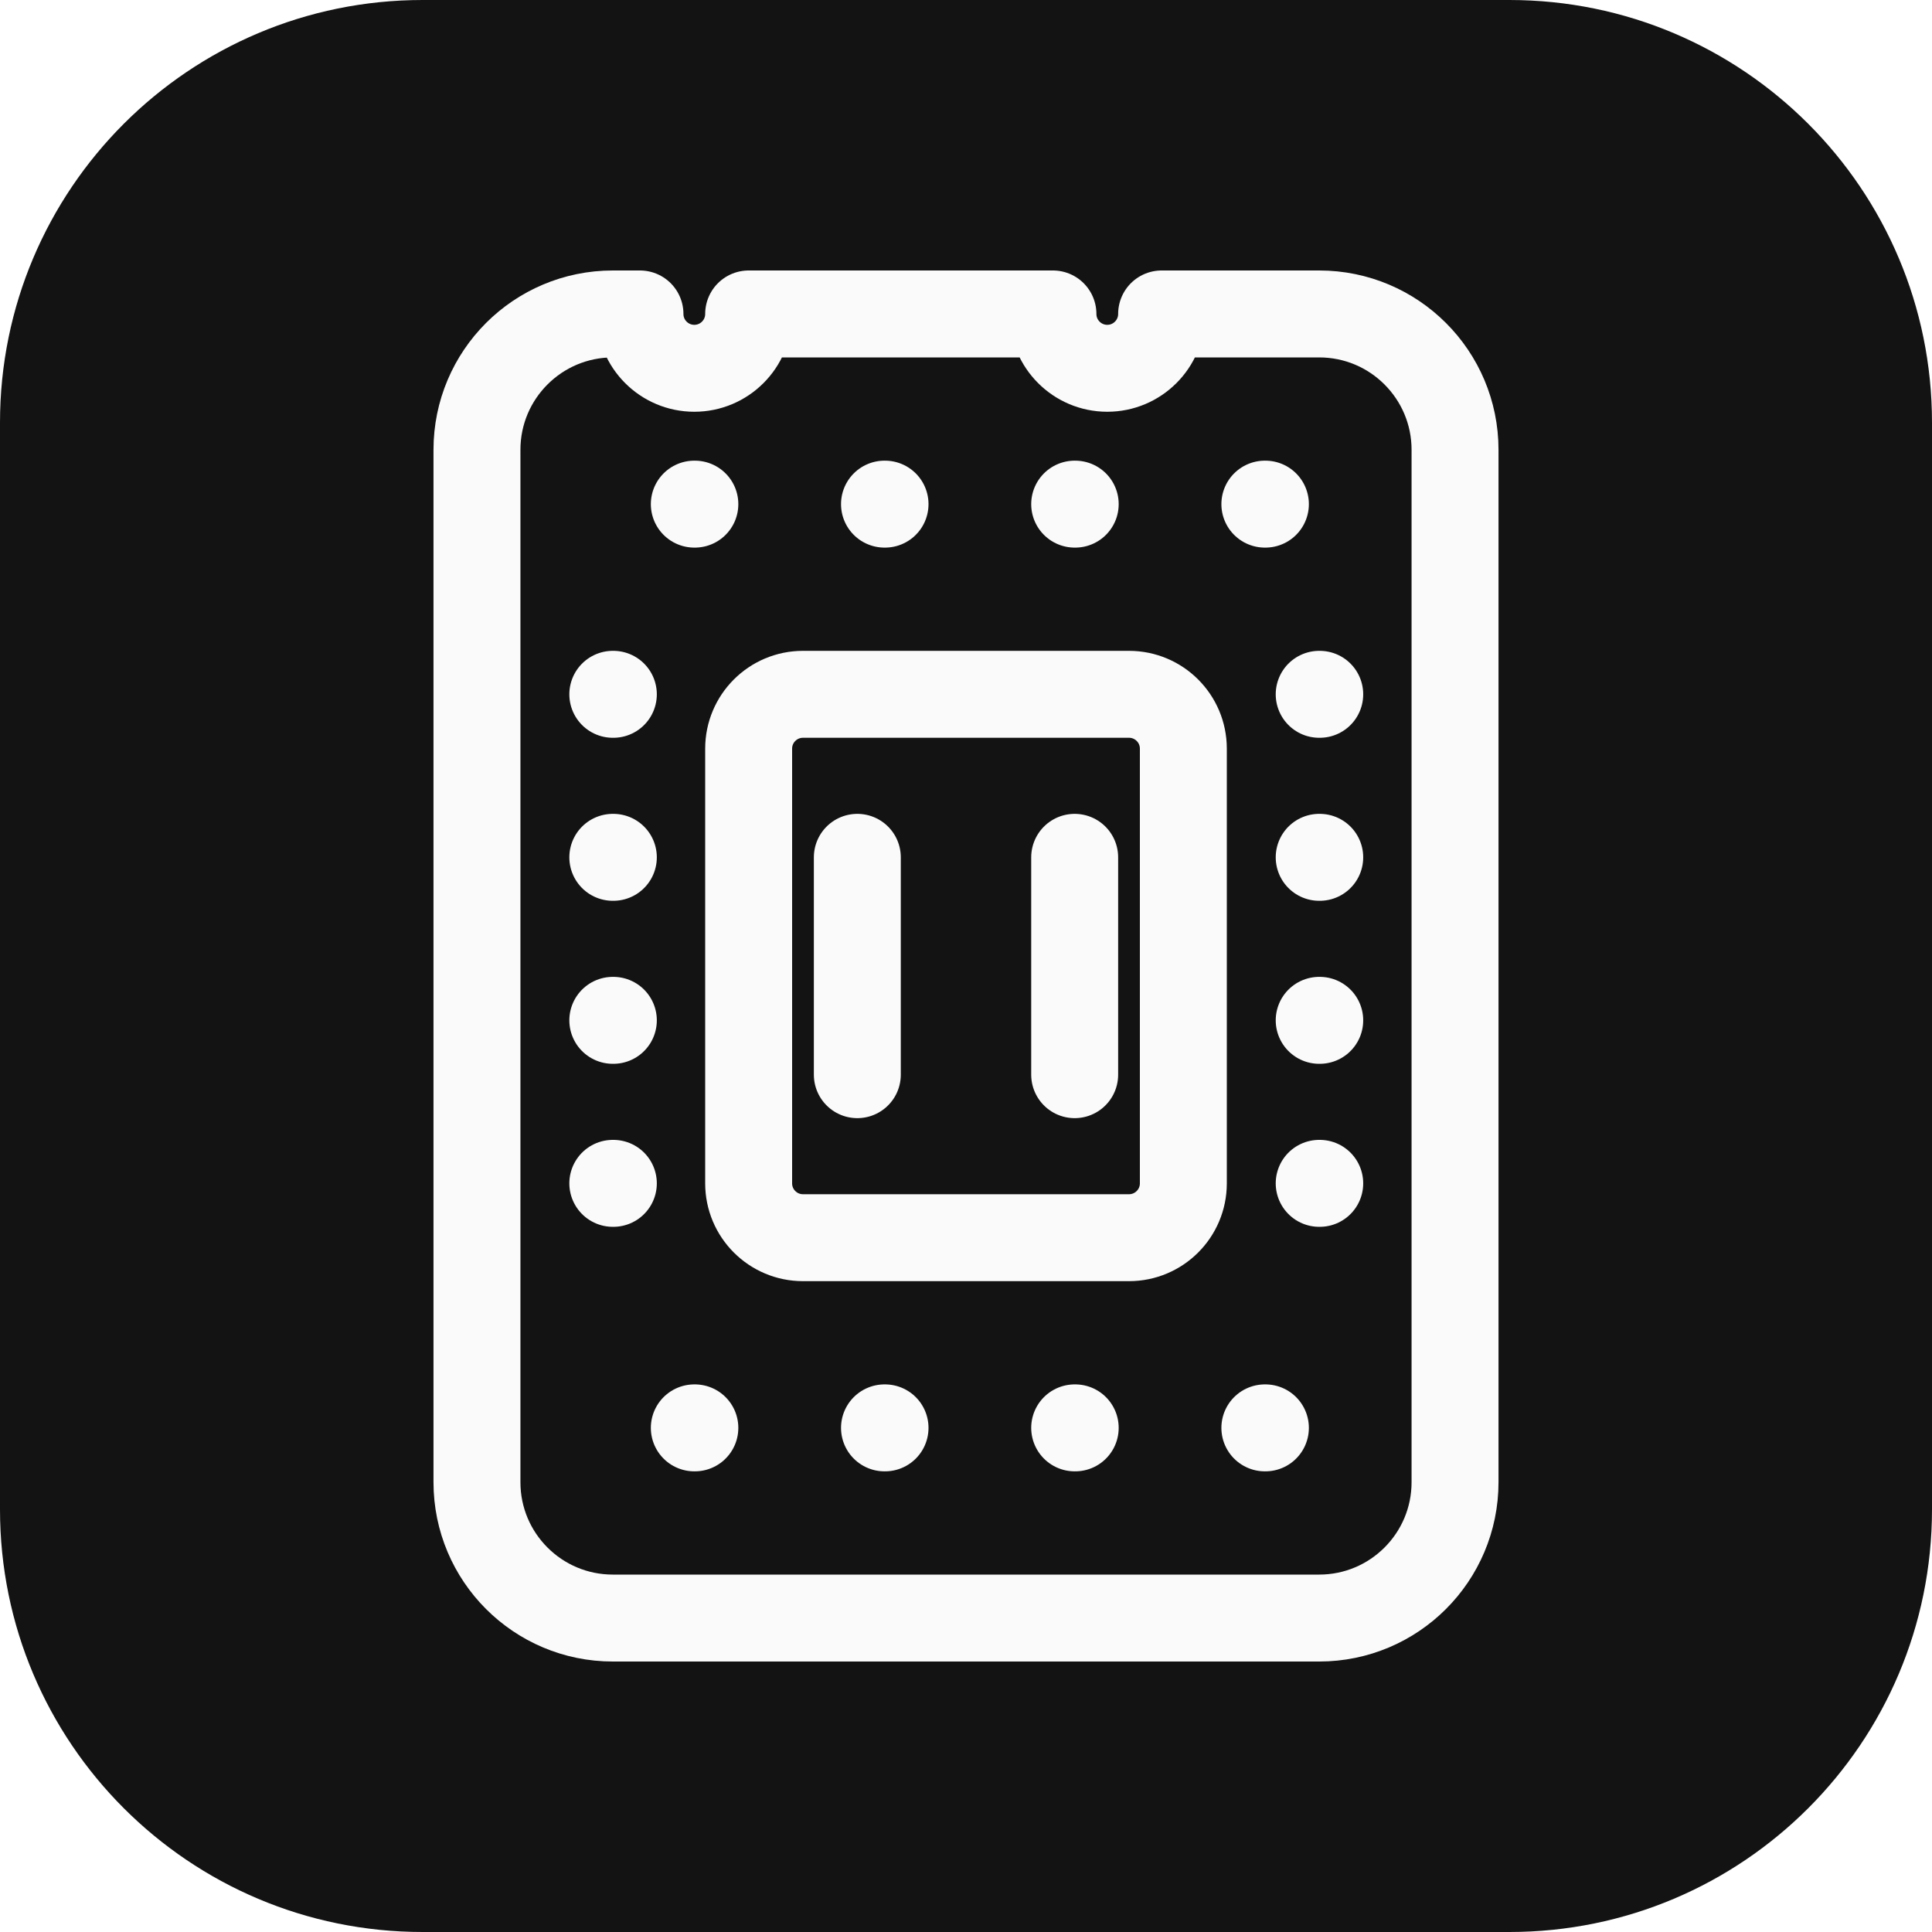
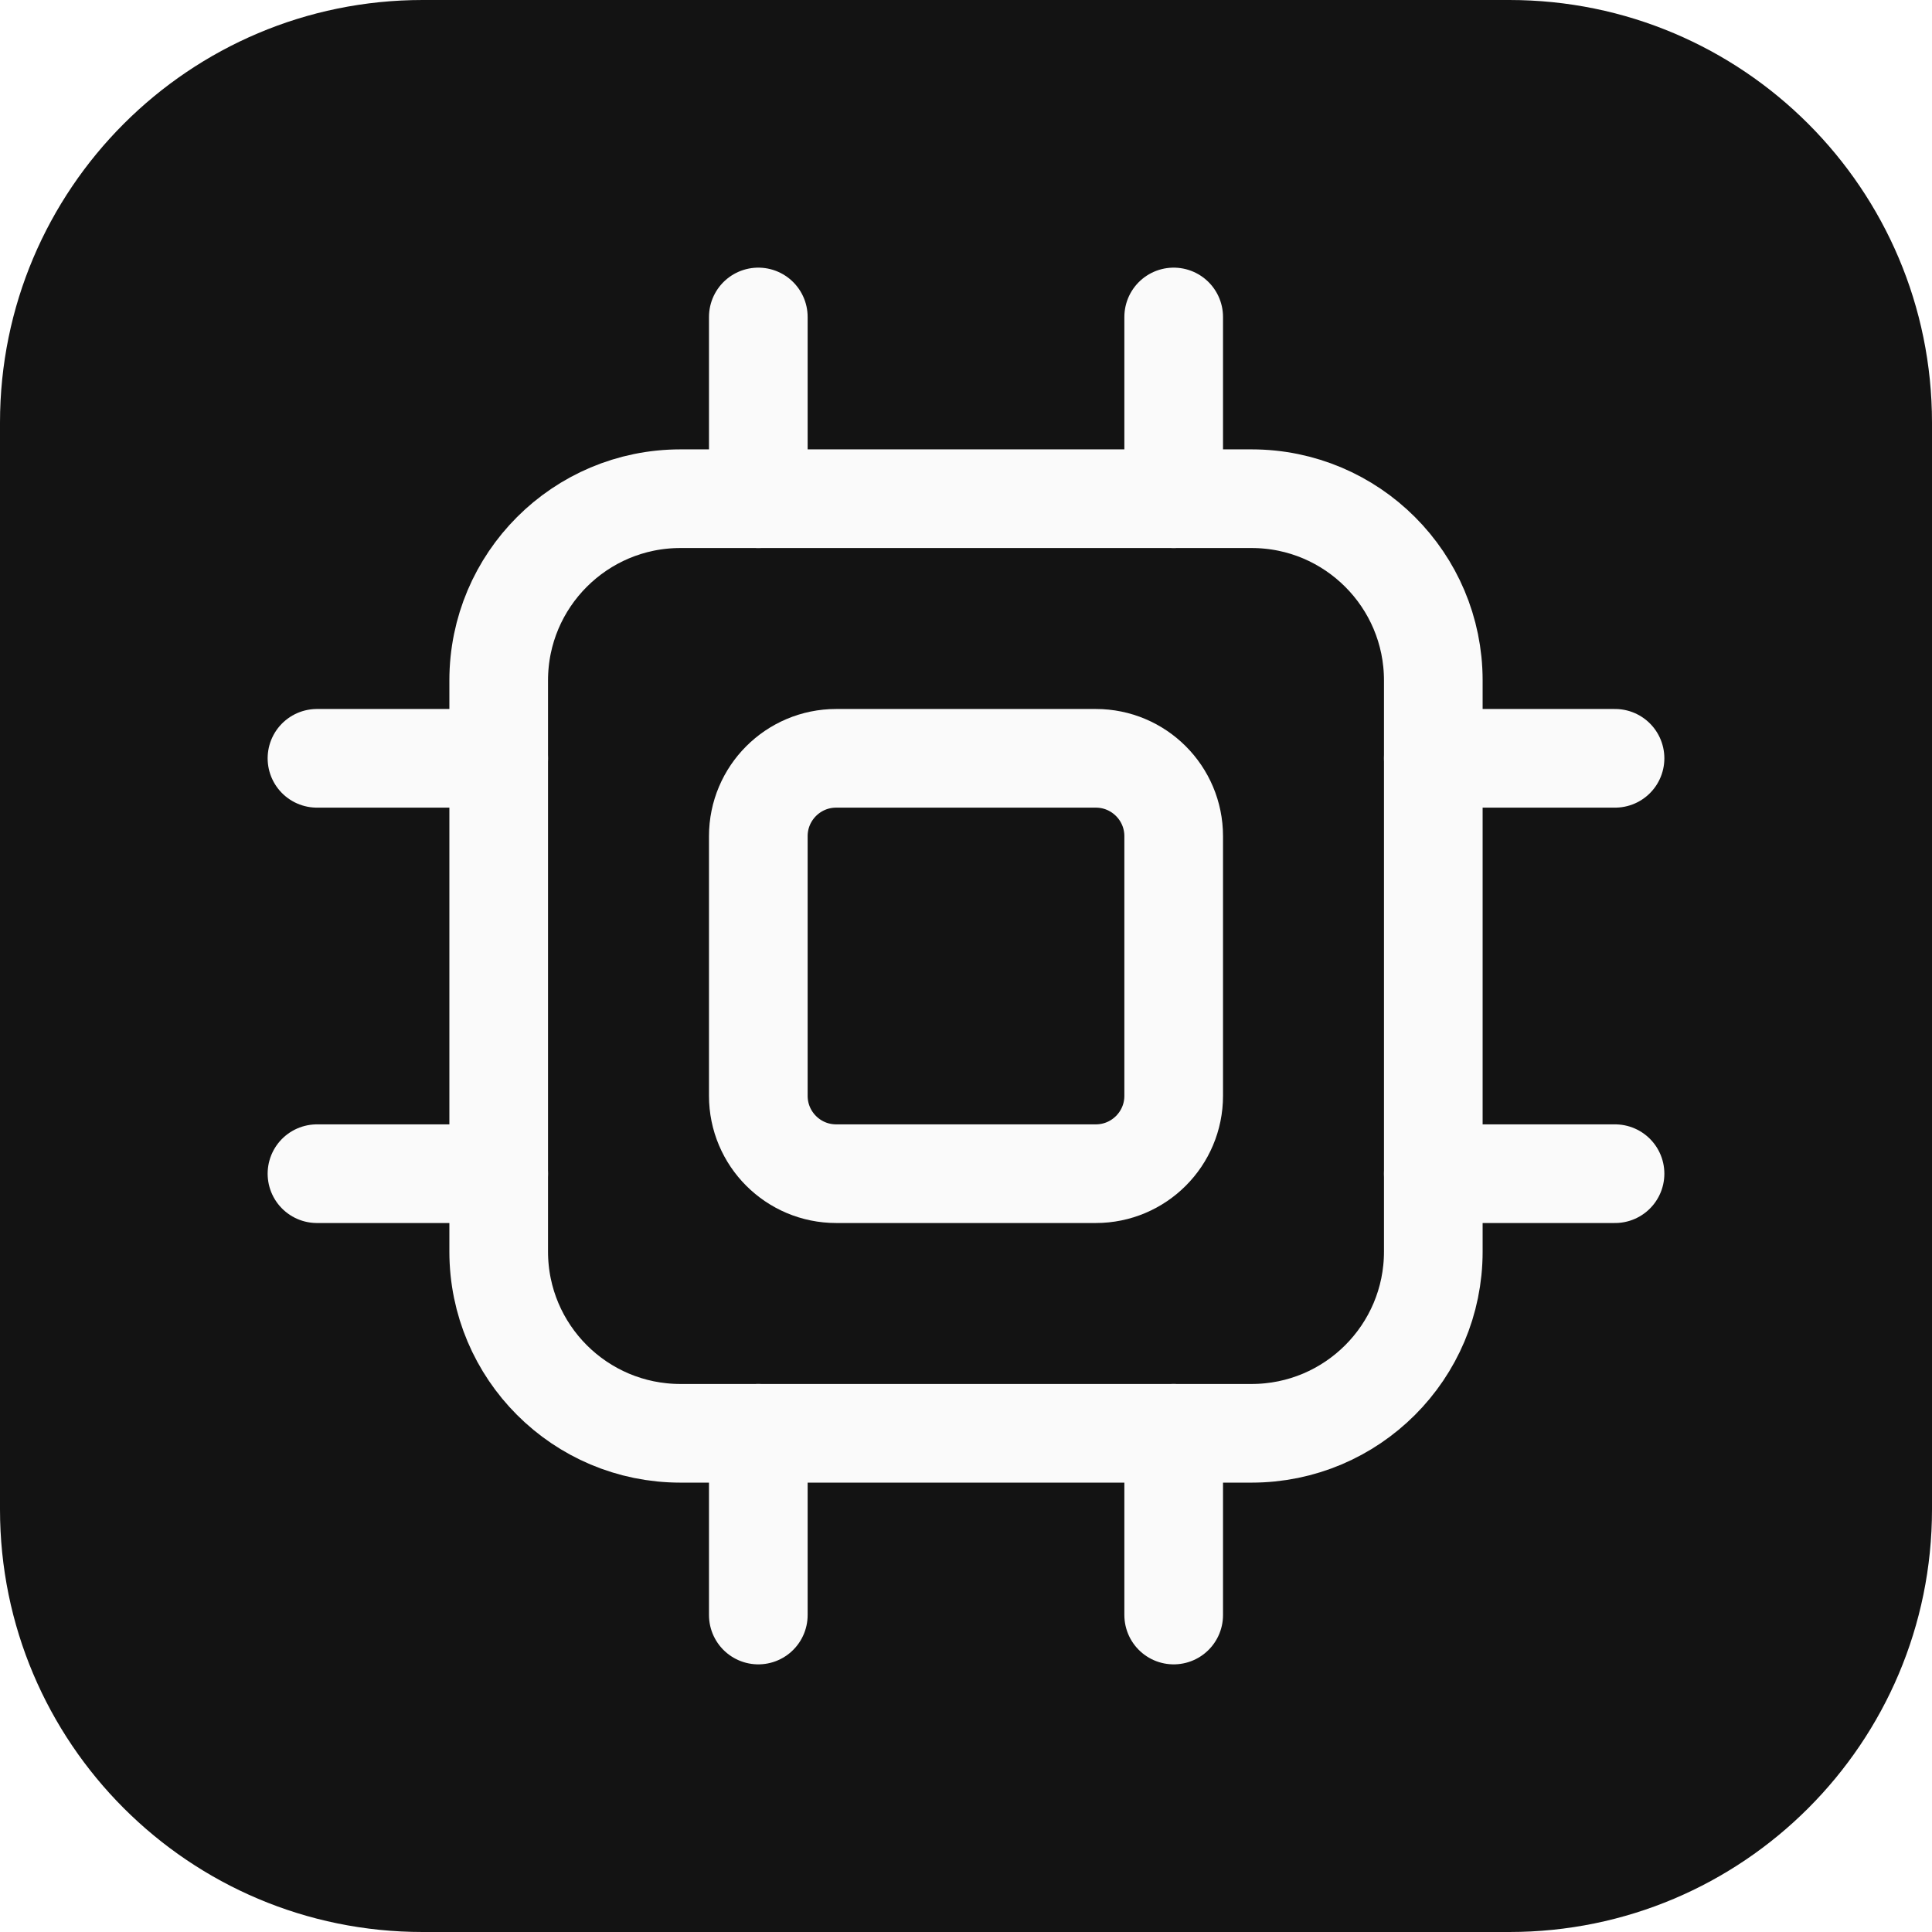
<svg xmlns="http://www.w3.org/2000/svg" viewBox="0 0 32 32">
  <style>
    rect.bg { fill: #131313 }
-     .m { fill: none; stroke: #fafafa; stroke-width: 1.6; stroke-linecap: round; stroke-linejoin: round }
+     .m { fill: none; stroke: #fafafa; stroke-width: 1.9; stroke-linecap: round; stroke-linejoin: round }
    @media (prefers-color-scheme: dark) { rect.bg { fill: #ebe9e3 } .m { stroke: #0d0d0c } }
  </style>
  <rect class="bg" width="32" height="32" rx="7" />
-   <g class="m" transform="translate(16 16) scale(0.9) translate(-16 -16)">
-     <path d="M9.5 4H10a1 1 0 0 0 2 0h5.6a1 1 0 0 0 2 0H22.5A2.5 2.5 0 0 1 25 6.5v19a2.5 2.5 0 0 1-2.5 2.5h-13A2.5 2.5 0 0 1 7 25.5v-19A2.5 2.5 0 0 1 9.5 4z" />
-     <rect x="12" y="11" width="8" height="10" rx="1" />
-     <path d="M14 14v4M18 14v4M11 7.5h.01M14.5 7.5h.01M18 7.5h.01M21.5 7.5h.01M11 24.5h.01M14.5 24.5h.01M18 24.5h.01M21.5 24.5h.01M9.5 11h.01M9.5 14h.01M9.5 17h.01M9.5 20h.01M22.5 11h.01M22.5 14h.01M22.5 17h.01M22.5 20h.01" />
+   <g class="m" transform="translate(16 16) scale(0.86) translate(-16 -16)">
+     <rect x="7" y="7" width="18" height="18" rx="3.5" />
+     <rect x="12" y="12" width="8" height="8" rx="1.5" />
+     <path d="M12 7V3.5M20 7V3.5M12 28.5V25M20 28.5V25M7 12H3.5M7 20H3.5M28.5 12H25M28.5 20H25" />
  </g>
</svg>
